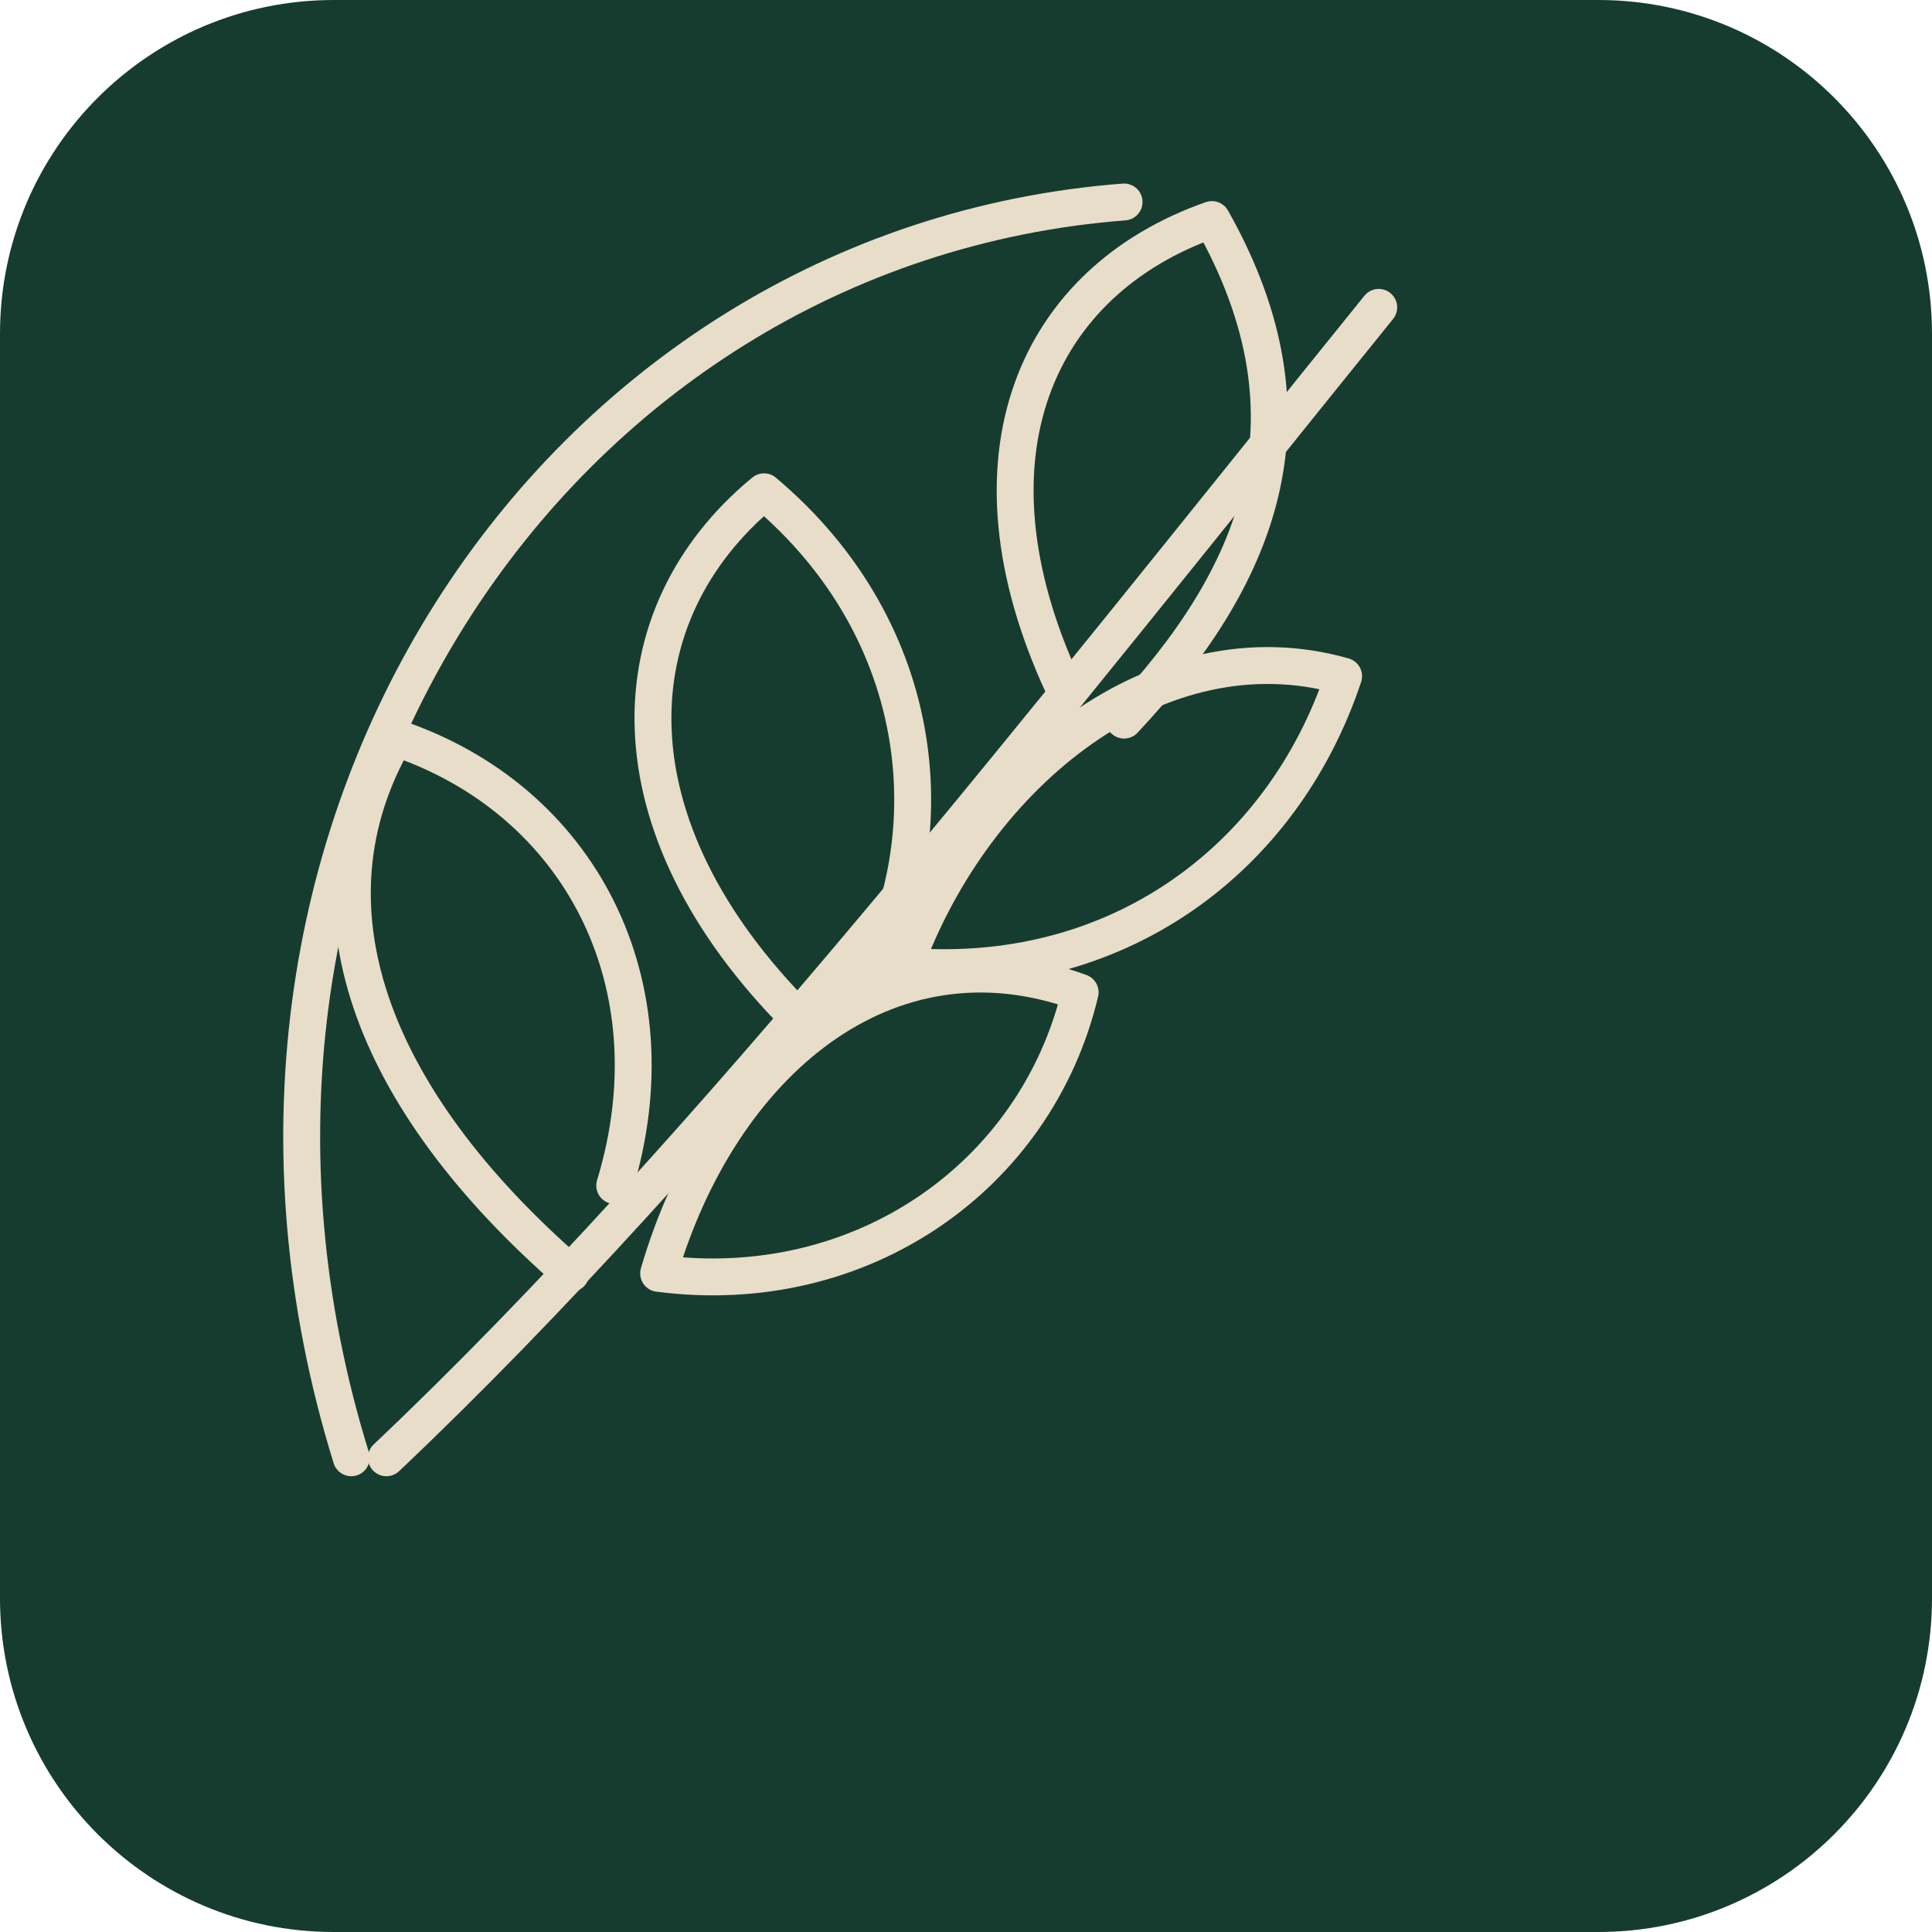
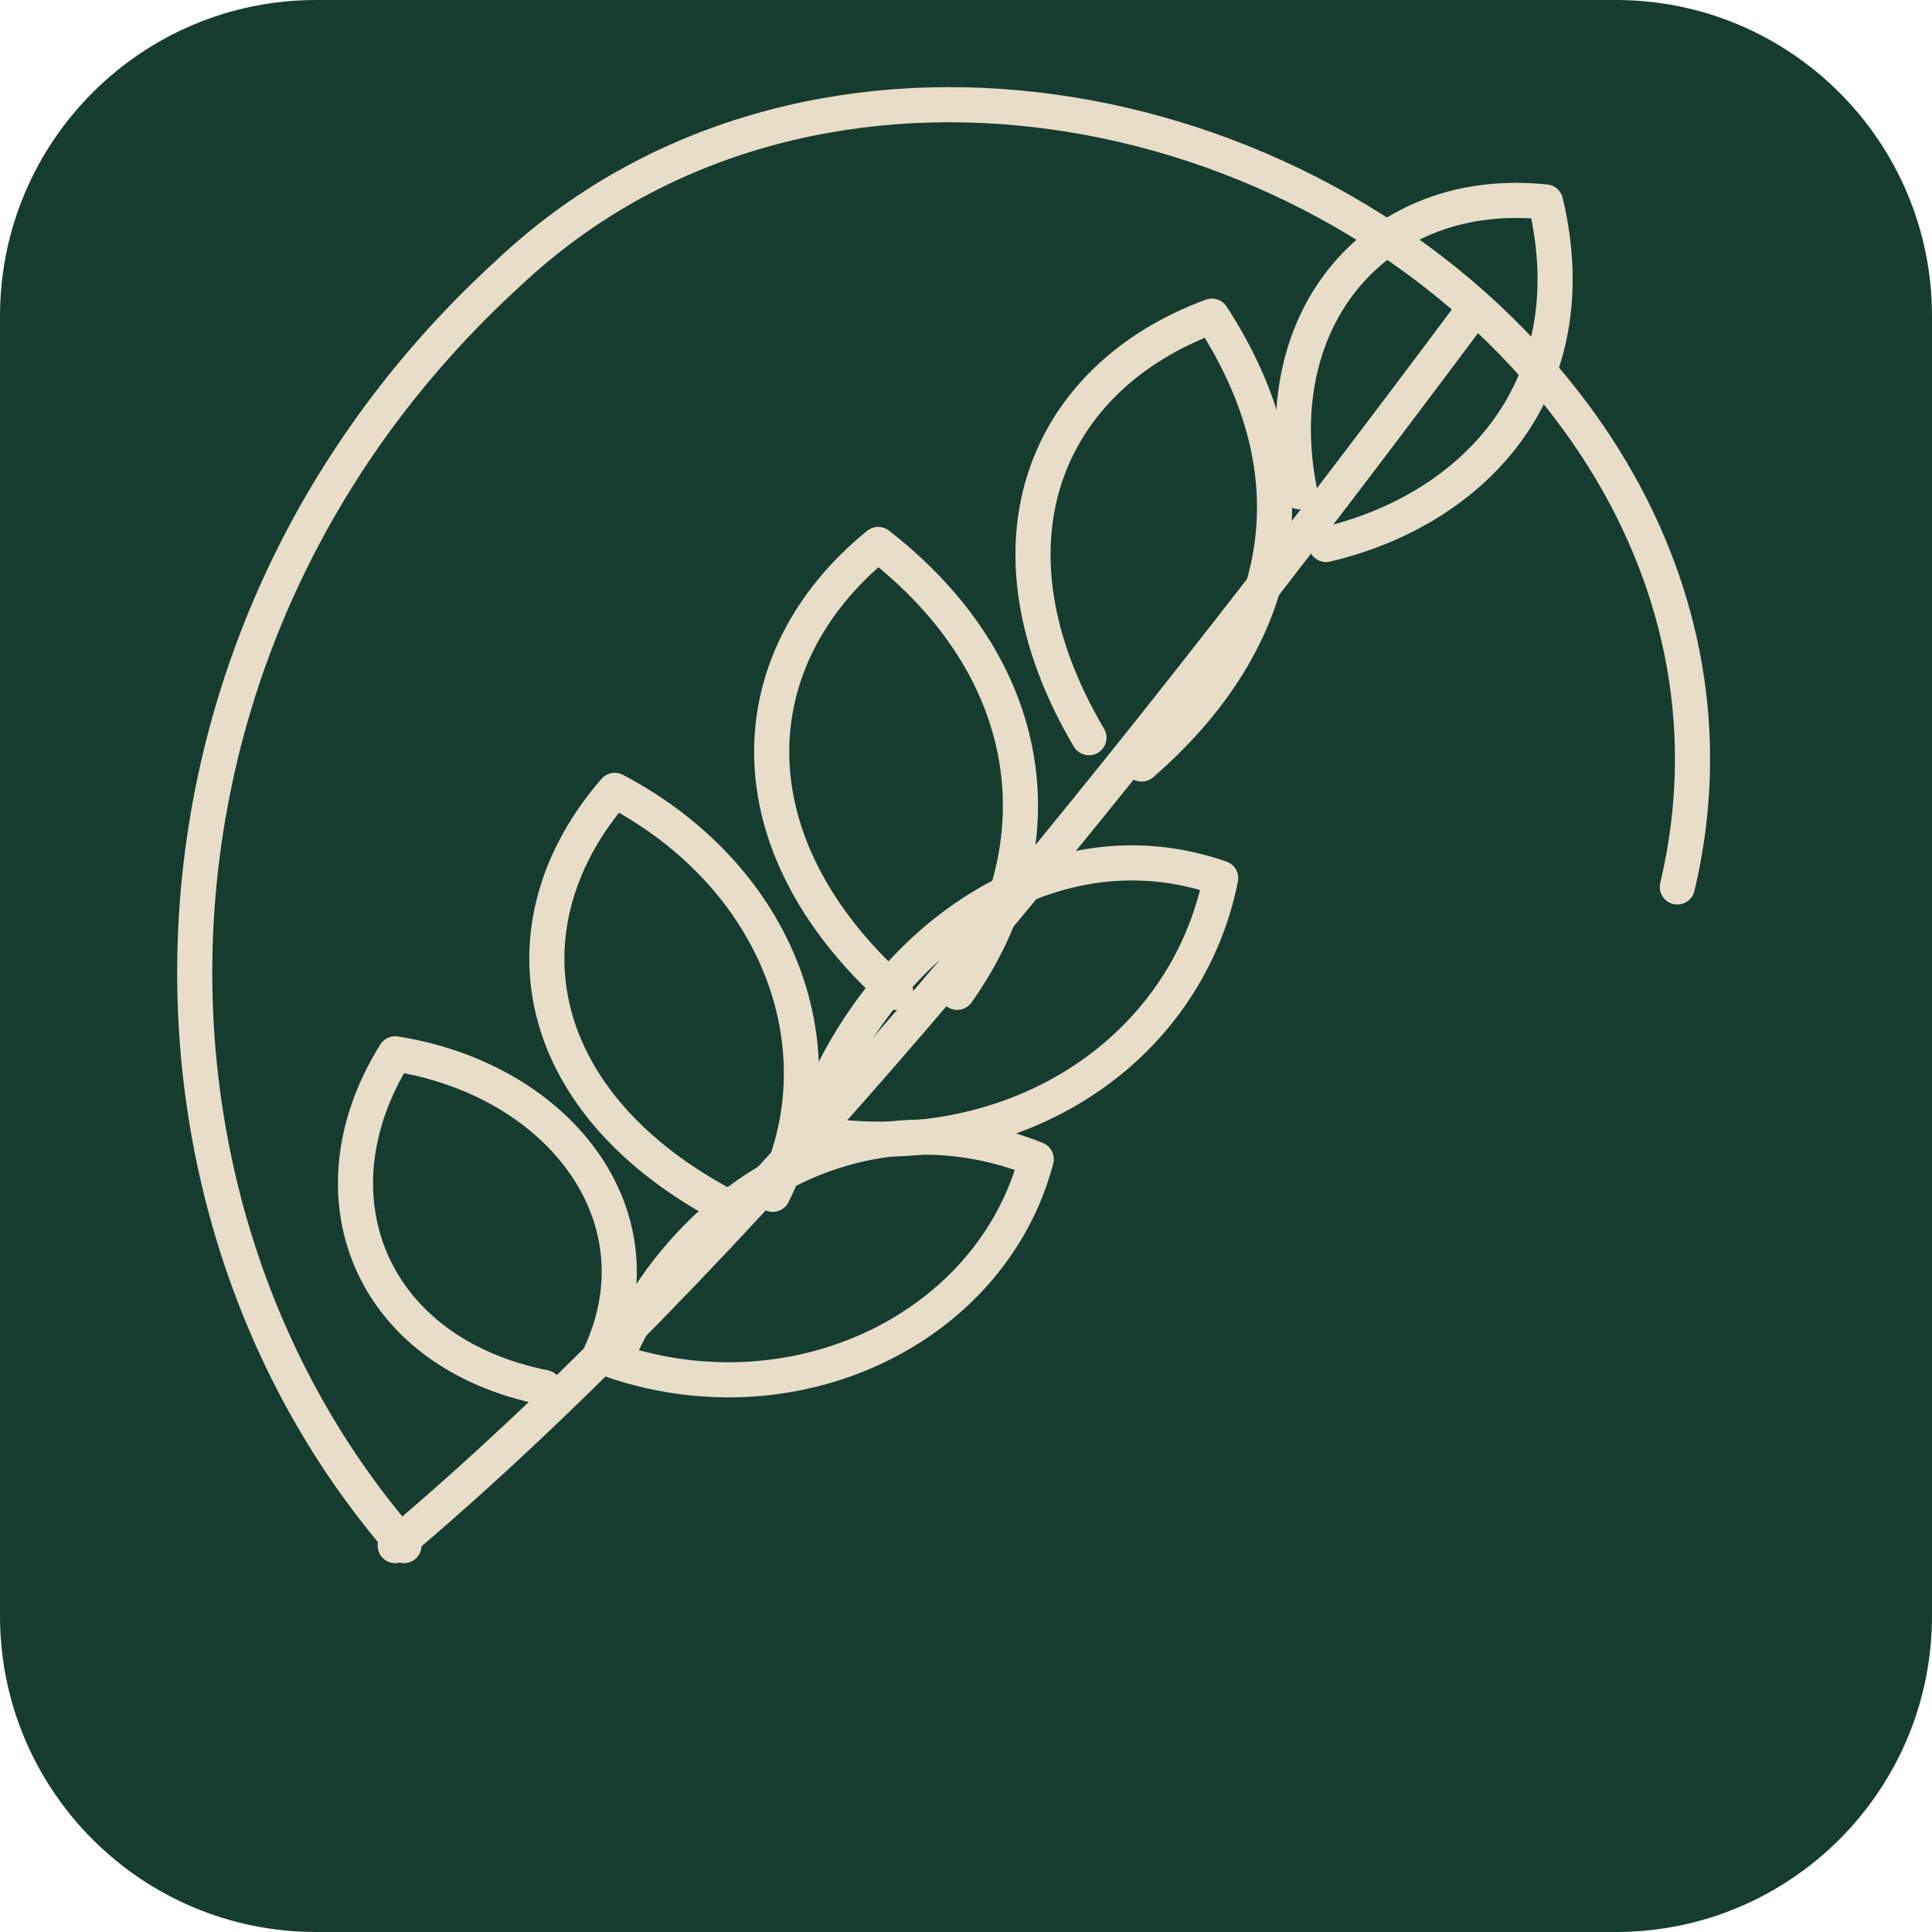
<svg xmlns="http://www.w3.org/2000/svg" viewBox="0 0 220 220" role="img" aria-labelledby="title desc">
-   <rect width="220" height="220" rx="38" fill="#163C30" />
-   <g fill="none" stroke="#E8DDC9" stroke-width="4.2" stroke-linecap="round" stroke-linejoin="round">
-     <path d="M40 166C18 95 63 28 128 23" />
-     <path d="M44 166C81 131 119 82 157 35" />
-     <path d="M65 145C42 125 34 103 45 84C66 91 77 112 70 135" />
-     <path d="M91 116C69 94 70 70 87 56C106 72 108 96 98 113" />
-     <path d="M121 78C109 52 118 32 138 25C151 48 143 66 128 82" />
-     <path d="M75 145C98 148 118 134 123 113C101 105 82 121 75 145" />
-     <path d="M103 110C127 112 146 98 153 77C132 71 111 88 103 110" />
+   <rect width="220" height="220" rx="36" fill="#163C30" />
+   <g fill="none" stroke="#E8DDC9" stroke-width="4" stroke-linecap="round" stroke-linejoin="round">
+     <path d="M46 176C12 137 13 72 58 31C91 0 146 9 175 42C190 59 196 80 191 101" />
+     <path d="M45 176C83 144 124 94 168 35" />
+     <path d="M62 158C42 154 35 136 45 120C64 123 76 139 68 155" />
+     <path d="M82 137C60 125 57 105 70 90C89 100 96 120 88 136" />
+     <path d="M102 113C83 96 84 75 100 62C118 76 121 96 109 113" />
+     <path d="M124 84C111 62 119 43 138 36C151 56 145 74 130 87" />
+     <path d="M148 56C144 36 157 21 176 23C181 44 168 58 151 62" />
+     <path d="M70 155C91 162 113 151 118 132C98 124 78 136 70 155" />
+     <path d="M92 129C115 133 135 120 139 100C119 93 99 108 92 129" />
  </g>
</svg>
